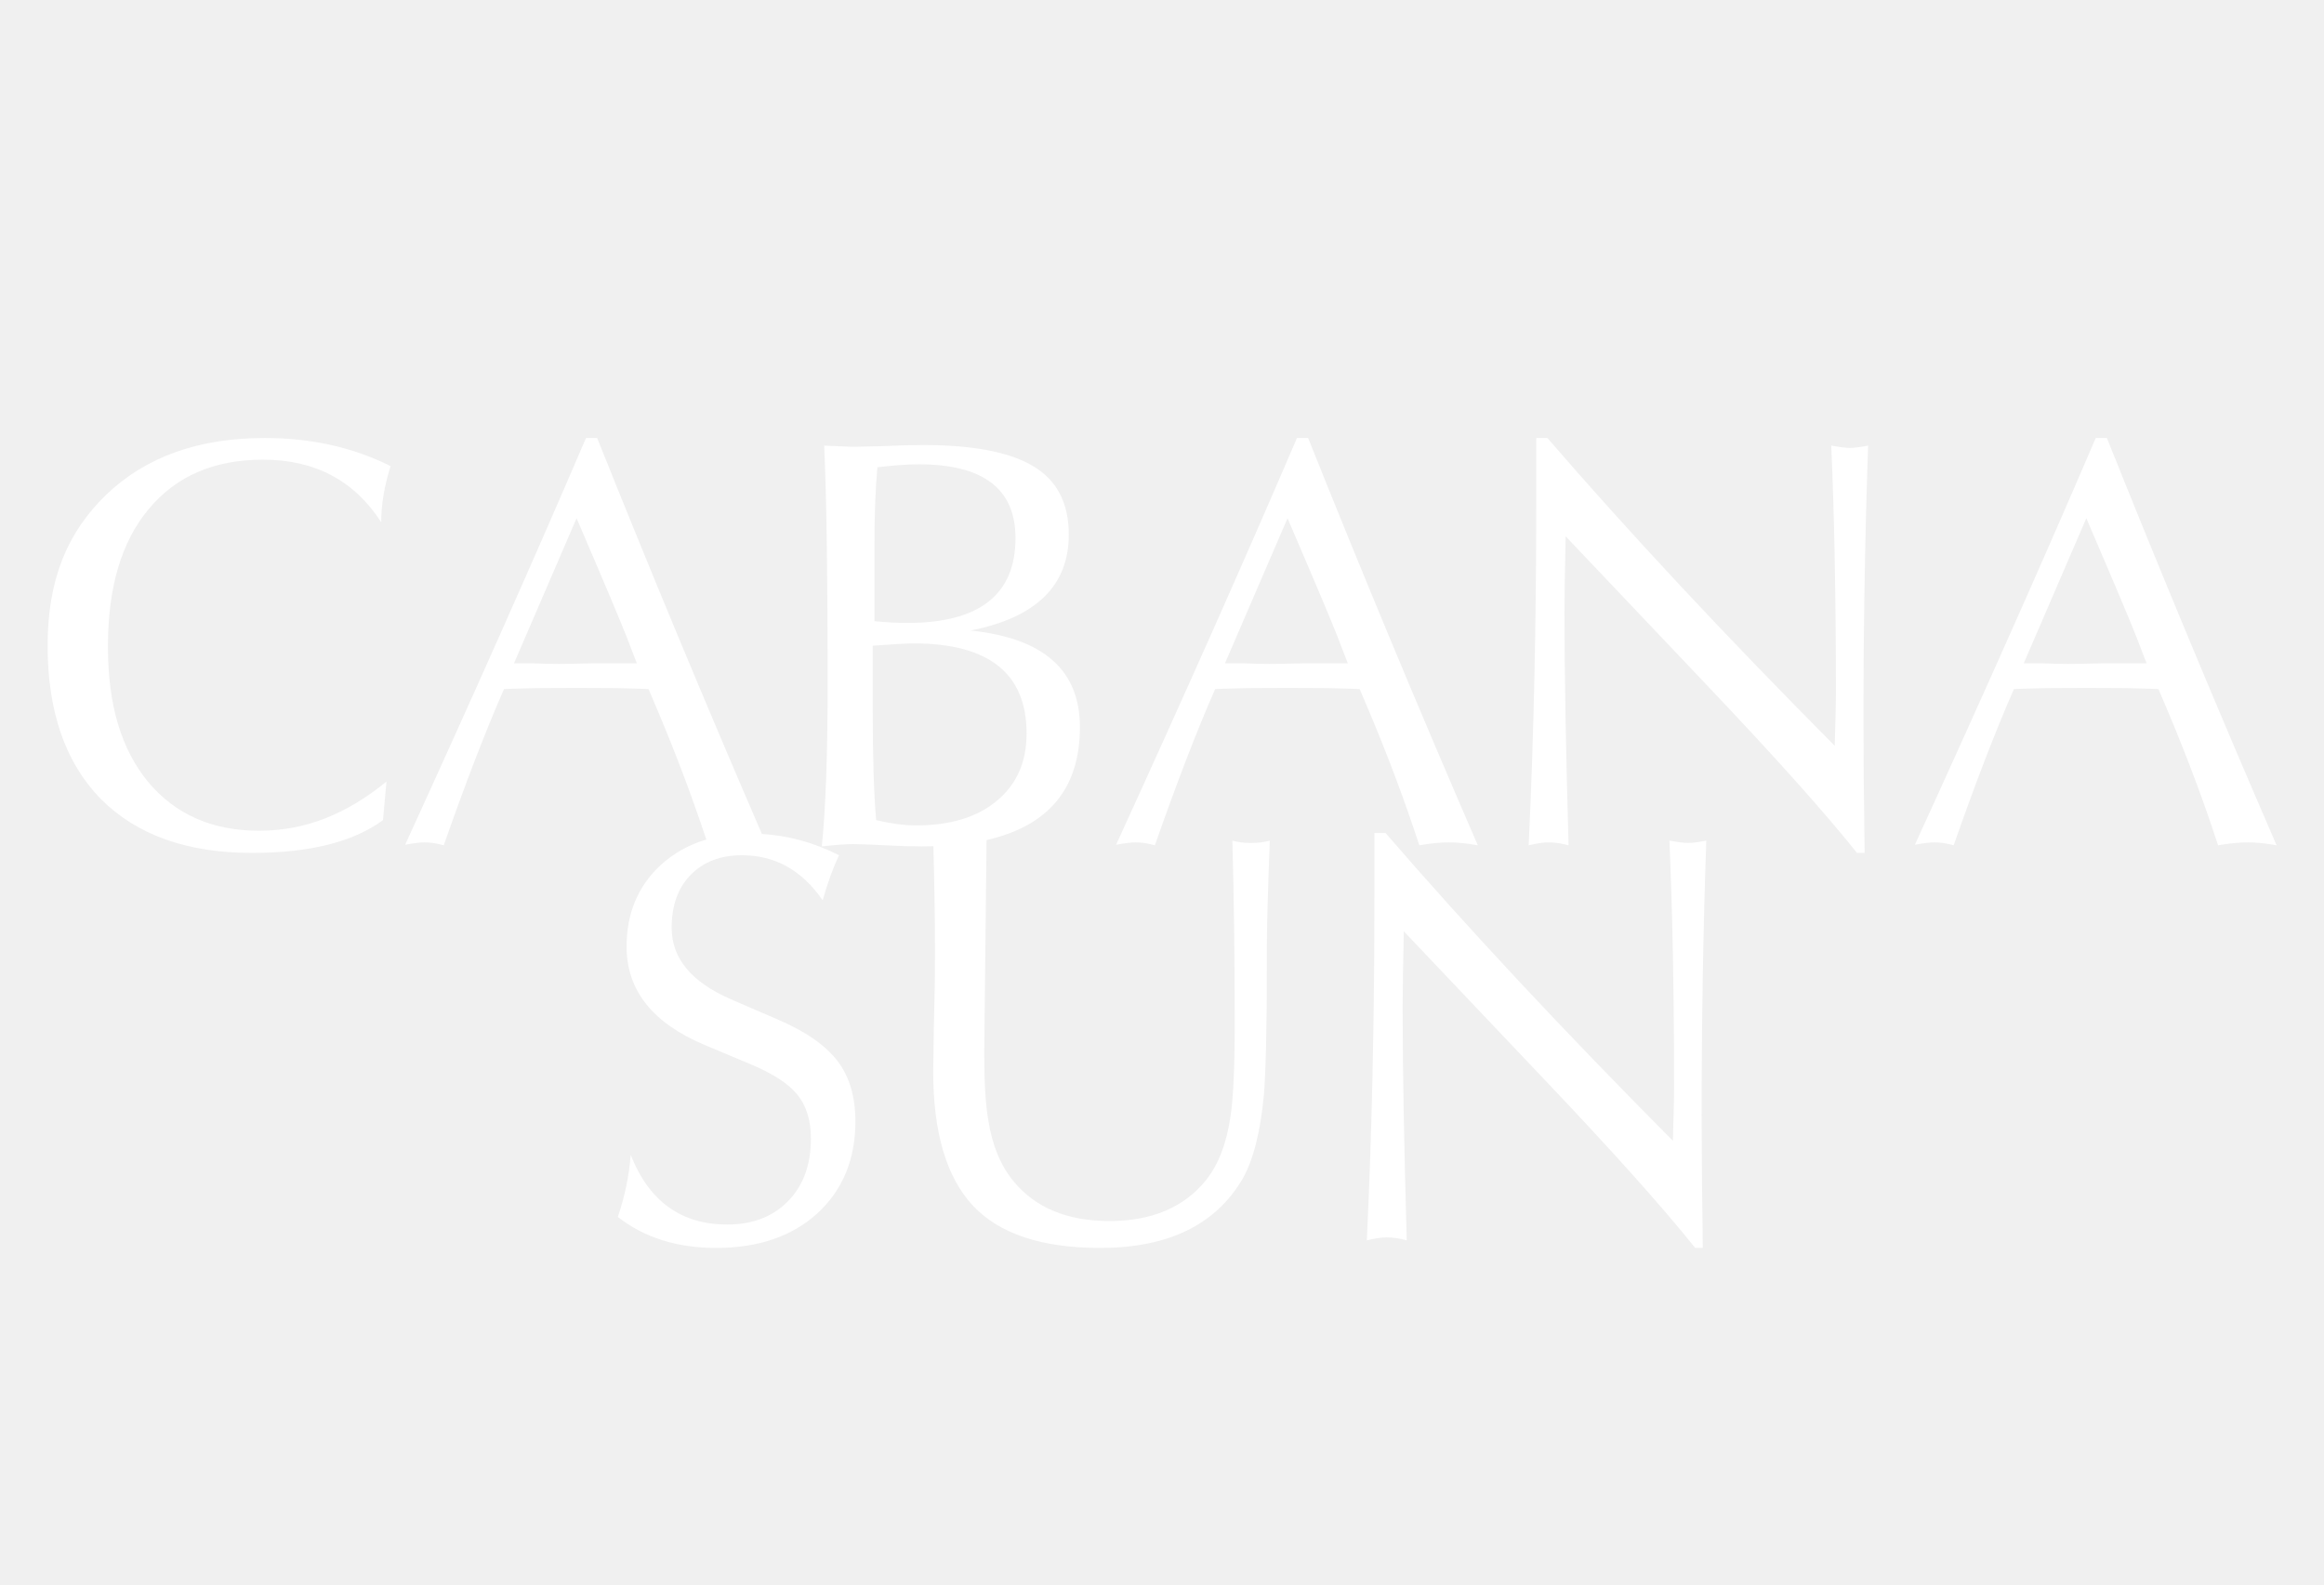
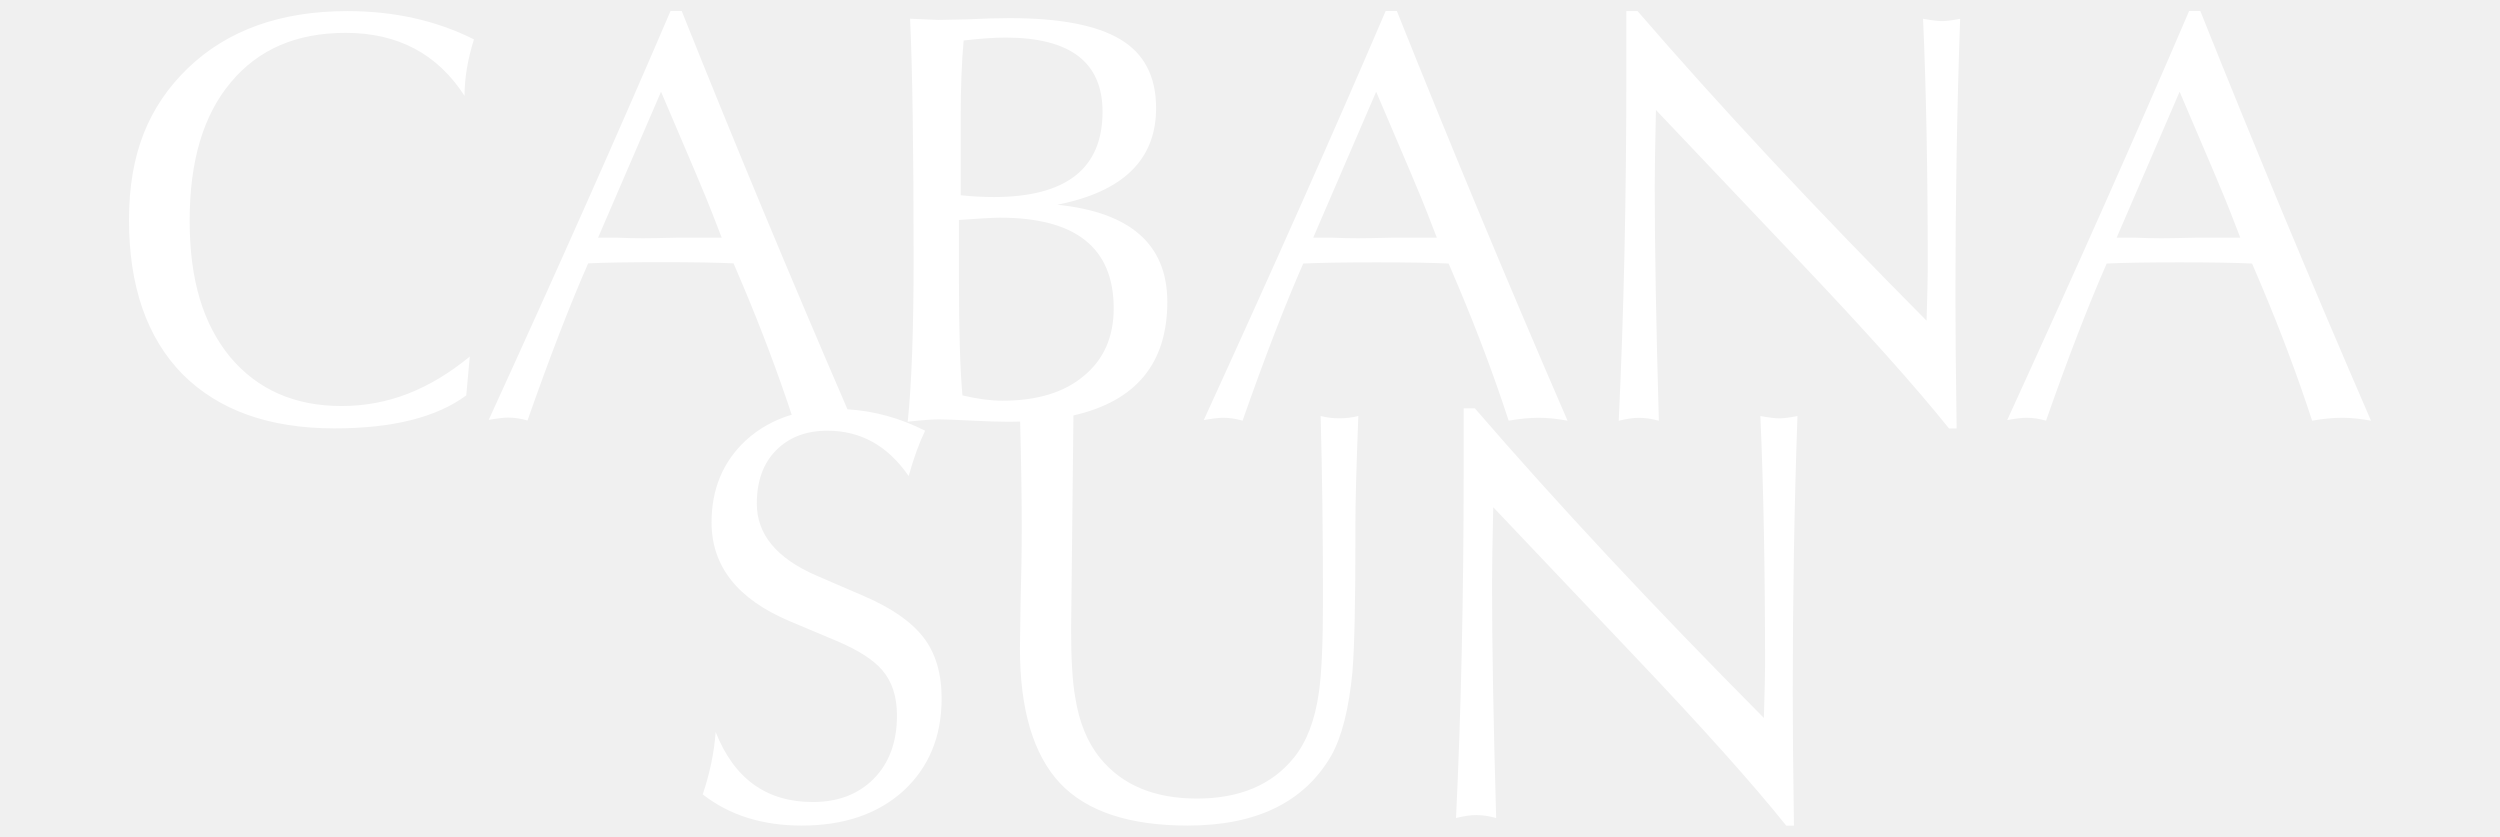
- <svg xmlns="http://www.w3.org/2000/svg" id="vegetation" width="419.19" height="285.74" viewBox="0 0 419.19 285.74">
-   <path d="m246.54,223.72c.91-19,1.37-39.76,1.37-62.28v-11.19h2.01c14.71,17.03,31.98,35.54,51.83,55.52.14-4.78.21-7.88.21-9.29,0-17.24-.28-32.19-.84-44.86,1.55.28,2.67.42,3.38.42.77,0,1.86-.14,3.27-.42-.56,16.04-.84,32.55-.84,49.51,0,5.98.07,13.97.21,23.96h-1.37c-5.91-7.39-14.92-17.45-27.02-30.19l-25.54-26.92c-.14,6.19-.21,10.8-.21,13.83,0,10.77.25,24.74.74,41.91-1.27-.35-2.46-.53-3.59-.53-.99,0-2.18.18-3.59.53Zm118.49-104.08h3.27c1.76.07,3.34.11,4.75.11,1.06,0,3.17-.03,6.33-.11h7.81l-1.79-4.64c-.92-2.39-3.94-9.57-9.08-21.53l-11.29,26.18Zm-19.63,32.72c12.46-27.23,23.33-51.69,32.62-73.36h2.01c9.85,24.63,20.05,49.12,30.61,73.47-1.9-.35-3.63-.53-5.17-.53-1.62,0-3.41.18-5.38.53-2.6-7.95-5.59-15.94-8.97-23.96l-1.79-4.22c-2.89-.14-7.21-.21-12.98-.21-5.84,0-10.2.07-13.09.21-3.31,7.53-6.93,16.93-10.87,28.18-1.2-.35-2.36-.53-3.48-.53-.78,0-1.94.14-3.48.42Zm-69.67.11c.91-19,1.37-39.76,1.37-62.28v-11.19h2.01c14.71,17.03,31.98,35.54,51.83,55.52.14-4.78.21-7.88.21-9.29,0-17.24-.28-32.19-.84-44.86,1.55.28,2.67.42,3.38.42.77,0,1.86-.14,3.27-.42-.56,16.04-.84,32.55-.84,49.51,0,5.98.07,13.97.21,23.96h-1.37c-5.91-7.39-14.92-17.45-27.02-30.19l-25.54-26.92c-.14,6.19-.21,10.8-.21,13.83,0,10.77.25,24.74.74,41.91-1.27-.35-2.46-.53-3.59-.53-.99,0-2.18.18-3.59.53Zm-54.78-32.83h3.27c1.76.07,3.34.11,4.75.11,1.06,0,3.17-.03,6.33-.11h7.81l-1.79-4.64c-.92-2.39-3.94-9.57-9.08-21.53l-11.29,26.18Zm-19.63,32.72c12.46-27.23,23.33-51.69,32.62-73.36h2.01c9.85,24.63,20.05,49.12,30.61,73.47-1.9-.35-3.63-.53-5.17-.53-1.62,0-3.41.18-5.38.53-2.6-7.95-5.59-15.94-8.97-23.96l-1.79-4.22c-2.89-.14-7.21-.21-12.98-.21-5.84,0-10.2.07-13.09.21-3.31,7.53-6.93,16.93-10.87,28.18-1.2-.35-2.36-.53-3.48-.53-.78,0-1.94.14-3.48.42Zm-43.59-40.32c2.11.21,4.08.32,5.91.32,13.02,0,19.53-5.1,19.53-15.31,0-8.87-5.81-13.3-17.42-13.3-2.04,0-4.54.18-7.49.53-.35,3.87-.53,8.41-.53,13.62v14.14Zm-9.5,40.64c.7-6.76,1.05-16.47,1.06-29.13,0-19.84-.21-34.23-.63-43.17l5.07.21,5.28-.11c2.88-.14,5.38-.21,7.49-.21,9.01,0,15.62,1.27,19.84,3.8,4.29,2.53,6.44,6.65,6.44,12.35,0,9.22-5.91,14.99-17.73,17.31,13.16,1.34,19.74,7.14,19.74,17.42,0,11.03-5.61,17.82-16.84,20.37l-.42,38.42c0,5.35.25,9.39.74,12.14.7,4.5,2.22,8.16,4.54,10.98,3.94,4.79,9.71,7.18,17.31,7.18s13.47-2.46,17.42-7.39c2.25-2.81,3.73-6.68,4.43-11.61.49-3.31.74-8.83.74-16.57,0-11.89-.14-22.9-.42-33.04,1.06.28,2.15.42,3.27.42,1.27,0,2.43-.14,3.48-.42-.35,9.08-.53,15.48-.53,19.21v2.74c0,11.47-.18,19.42-.53,23.86-.63,6.69-1.9,11.72-3.8,15.09-4.86,8.38-13.44,12.56-25.76,12.56-10.49,0-18.12-2.53-22.91-7.6-4.79-5.14-7.18-13.19-7.18-24.17l.11-7.92c.14-4.86.21-9.46.21-13.83,0-5.44-.1-11.75-.29-18.93l-2.09.03c-1.76,0-4.01-.07-6.76-.21-2.74-.14-4.64-.21-5.7-.21-1.2,0-3.06.14-5.59.42Zm9.18-36.21v10.45c0,9.43.21,16.43.63,21.01,2.67.63,5.06.95,7.18.95,6.19,0,11.05-1.48,14.57-4.43,3.59-2.96,5.38-7,5.38-12.14,0-10.84-6.79-16.25-20.37-16.26-1.13,0-3.59.14-7.39.42Zm-64.7,3.17h3.27c1.76.07,3.34.11,4.75.11,1.06,0,3.17-.03,6.33-.11h7.81l-1.79-4.64c-.92-2.39-3.94-9.57-9.08-21.53l-11.29,26.18Zm-19.63,32.72c12.46-27.23,23.33-51.69,32.62-73.36h2.01c9.58,23.94,19.48,47.75,29.72,71.42,4.8.29,9.44,1.57,13.92,3.84-1.06,2.18-2.04,4.89-2.96,8.13-3.73-5.42-8.59-8.13-14.57-8.13-3.87,0-6.97,1.2-9.29,3.59-2.25,2.32-3.38,5.49-3.38,9.5,0,5.49,3.55,9.78,10.66,12.88l8.55,3.69c4.92,2.11,8.48,4.58,10.66,7.39,2.18,2.82,3.27,6.48,3.27,10.98,0,6.83-2.29,12.35-6.86,16.57-4.58,4.15-10.66,6.23-18.26,6.23-7.04,0-12.95-1.86-17.73-5.59,1.27-3.73,2.04-7.46,2.32-11.19,3.31,8.38,9.11,12.56,17.42,12.56,4.5,0,8.13-1.37,10.87-4.12,2.81-2.81,4.22-6.61,4.22-11.4,0-3.38-.88-6.09-2.64-8.13-1.55-1.83-4.22-3.55-8.02-5.17l-8.55-3.59c-9.36-3.94-14.04-9.85-14.04-17.73,0-5.98,2.04-10.87,6.12-14.67,2.36-2.16,5.11-3.7,8.26-4.63-2.52-7.61-5.4-15.25-8.63-22.92l-1.79-4.22c-2.89-.14-7.21-.21-12.98-.21-5.84,0-10.2.07-13.09.21-3.31,7.53-6.93,16.93-10.87,28.18-1.2-.35-2.36-.53-3.48-.53-.78,0-1.94.14-3.48.42Zm-4.01-4.43c-5.35,3.94-13.23,5.91-23.64,5.91-11.68,0-20.76-3.24-27.23-9.71-6.4-6.54-9.61-15.76-9.61-27.66s3.52-20.41,10.56-27.23c7.11-6.82,16.64-10.24,28.61-10.24,8.37,0,15.94,1.69,22.69,5.07-1.13,3.59-1.69,6.97-1.69,10.13-4.86-7.53-11.96-11.29-21.32-11.29-8.8,0-15.66,2.96-20.58,8.87-4.93,5.84-7.39,14.11-7.39,24.81s2.43,18.58,7.28,24.49c4.92,5.84,11.57,8.76,19.95,8.76s15.76-2.96,23.01-8.87l-.63,6.97Z" style="fill: #fff; stroke-width: 0px;" />
+ <svg xmlns="http://www.w3.org/2000/svg" id="vegetation" width="419.19" height="140.3" viewBox="0 0 419.19 140.3">
+   <path d="m244.14,137.16c.85-17.76,1.28-37.17,1.28-58.23v-10.46h1.88c13.75,15.92,29.9,33.23,48.46,51.91.13-4.47.2-7.37.2-8.68,0-16.12-.26-30.1-.79-41.94,1.45.26,2.5.39,3.16.39.72,0,1.74-.13,3.06-.39-.53,15-.79,30.43-.79,46.29,0,5.59.06,13.06.2,22.4h-1.28c-5.53-6.91-13.95-16.32-25.26-28.23l-23.88-25.17c-.13,5.79-.2,10.1-.2,12.93,0,10.07.23,23.13.69,39.18-1.18-.33-2.3-.49-3.36-.49-.92,0-2.04.16-3.36.49Zm110.78-97.31h3.06c1.64.07,3.12.1,4.44.1.99,0,2.96-.03,5.92-.1h7.3l-1.68-4.34c-.86-2.24-3.69-8.95-8.49-20.13l-10.56,24.48Zm-18.36,30.59c11.65-25.46,21.81-48.32,30.5-68.59h1.88c9.21,23.03,18.75,45.92,28.62,68.69-1.78-.33-3.39-.49-4.84-.49-1.51,0-3.19.16-5.03.49-2.43-7.43-5.23-14.9-8.39-22.4l-1.68-3.95c-2.7-.13-6.74-.2-12.14-.2-5.46,0-9.54.07-12.24.2-3.09,7.04-6.48,15.82-10.17,26.35-1.12-.33-2.21-.49-3.26-.49-.72,0-1.81.13-3.26.39Zm-65.14.1c.85-17.76,1.28-37.17,1.28-58.23V1.86h1.88c13.75,15.92,29.9,33.23,48.46,51.91.13-4.47.2-7.37.2-8.68,0-16.12-.26-30.1-.79-41.94,1.45.26,2.5.39,3.16.39.72,0,1.74-.13,3.06-.39-.53,15-.79,30.43-.79,46.29,0,5.59.06,13.06.2,22.4h-1.28c-5.53-6.91-13.95-16.32-25.26-28.23l-23.88-25.17c-.13,5.79-.2,10.1-.2,12.93,0,10.07.23,23.13.69,39.18-1.18-.33-2.3-.49-3.36-.49-.92,0-2.04.16-3.36.49Zm-51.22-30.69h3.06c1.64.07,3.12.1,4.44.1.99,0,2.96-.03,5.92-.1h7.3l-1.68-4.34c-.86-2.24-3.69-8.95-8.49-20.13l-10.56,24.48Zm-18.36,30.59c11.65-25.46,21.81-48.32,30.5-68.59h1.88c9.21,23.03,18.75,45.92,28.62,68.69-1.78-.33-3.39-.49-4.84-.49-1.51,0-3.19.16-5.03.49-2.43-7.43-5.23-14.9-8.39-22.4l-1.68-3.95c-2.7-.13-6.74-.2-12.14-.2-5.46,0-9.54.07-12.24.2-3.09,7.04-6.48,15.82-10.17,26.35-1.12-.33-2.21-.49-3.26-.49-.72,0-1.81.13-3.26.39Zm-40.76-37.7c1.97.2,3.82.3,5.53.3,12.17,0,18.26-4.77,18.26-14.31,0-8.29-5.43-12.43-16.28-12.43-1.91,0-4.24.17-7.01.49-.33,3.62-.49,7.86-.49,12.73v13.22Zm-8.88,38c.66-6.32.99-15.4.99-27.24,0-18.55-.2-32.01-.59-40.36l4.74.2,4.93-.1c2.7-.13,5.03-.2,7.01-.2,8.42,0,14.6,1.18,18.55,3.55,4.01,2.37,6.02,6.22,6.02,11.55,0,8.62-5.53,14.01-16.58,16.19,12.3,1.25,18.45,6.68,18.46,16.28,0,10.32-5.25,16.66-15.74,19.05l-.39,35.92c0,5,.23,8.78.69,11.35.66,4.21,2.07,7.63,4.24,10.26,3.68,4.48,9.08,6.71,16.19,6.71s12.6-2.3,16.28-6.91c2.11-2.63,3.49-6.25,4.14-10.86.46-3.09.69-8.26.69-15.49,0-11.12-.13-21.41-.39-30.89.99.26,2.01.39,3.06.39,1.18,0,2.27-.13,3.26-.39-.33,8.49-.49,14.48-.49,17.96v2.57c0,10.72-.16,18.16-.49,22.3-.59,6.25-1.78,10.95-3.55,14.11-4.54,7.83-12.57,11.74-24.08,11.74-9.8,0-16.94-2.37-21.42-7.11-4.47-4.8-6.71-12.33-6.71-22.6l.1-7.4c.13-4.54.2-8.85.2-12.93,0-5.09-.09-10.99-.27-17.7l-1.95.03c-1.65,0-3.75-.07-6.32-.2-2.57-.13-4.34-.2-5.33-.2-1.12,0-2.86.13-5.23.39Zm8.59-33.85v9.77c0,8.82.2,15.36.59,19.64,2.5.59,4.74.89,6.71.89,5.79,0,10.33-1.38,13.62-4.14,3.36-2.76,5.03-6.55,5.03-11.35,0-10.13-6.35-15.2-19.05-15.2-1.05,0-3.36.13-6.91.39Zm-60.5,2.96h3.06c1.64.07,3.12.1,4.44.1.99,0,2.96-.03,5.92-.1h7.3l-1.68-4.34c-.86-2.24-3.69-8.95-8.49-20.13l-10.56,24.48Zm-18.36,30.59c11.65-25.46,21.81-48.32,30.5-68.59h1.88c8.95,22.38,18.22,44.64,27.79,66.78,4.49.27,8.83,1.47,13.02,3.59-.99,2.04-1.91,4.57-2.76,7.6-3.49-5.07-8.03-7.6-13.62-7.6-3.62,0-6.51,1.12-8.68,3.36-2.11,2.17-3.16,5.13-3.16,8.88,0,5.13,3.32,9.15,9.97,12.04l7.99,3.45c4.6,1.97,7.93,4.28,9.97,6.91,2.04,2.63,3.06,6.05,3.06,10.26,0,6.38-2.14,11.55-6.41,15.49-4.28,3.88-9.97,5.82-17.07,5.82-6.58,0-12.11-1.74-16.58-5.23,1.18-3.49,1.91-6.97,2.17-10.46,3.09,7.83,8.52,11.74,16.28,11.74,4.21,0,7.6-1.28,10.17-3.85,2.63-2.63,3.95-6.18,3.95-10.66,0-3.16-.82-5.69-2.47-7.6-1.45-1.71-3.95-3.32-7.5-4.84l-7.99-3.36c-8.75-3.68-13.13-9.21-13.13-16.58,0-5.59,1.91-10.16,5.72-13.72,2.2-2.02,4.78-3.46,7.72-4.33-2.36-7.11-5.05-14.25-8.07-21.43l-1.68-3.95c-2.7-.13-6.75-.2-12.14-.2-5.46,0-9.54.07-12.24.2-3.09,7.04-6.48,15.82-10.17,26.35-1.12-.33-2.21-.49-3.26-.49-.72,0-1.81.13-3.26.39Zm-3.75-4.14c-5,3.69-12.37,5.53-22.11,5.53-10.92,0-19.41-3.03-25.46-9.08-5.99-6.12-8.98-14.74-8.98-25.86s3.29-19.08,9.87-25.46c6.64-6.38,15.56-9.57,26.75-9.57,7.83,0,14.9,1.58,21.22,4.74-1.05,3.36-1.58,6.51-1.58,9.47-4.54-7.04-11.19-10.56-19.94-10.56-8.23,0-14.64,2.76-19.24,8.29-4.61,5.46-6.91,13.19-6.91,23.19s2.27,17.37,6.81,22.9c4.6,5.46,10.82,8.19,18.65,8.19s14.74-2.76,21.51-8.29l-.59,6.51Z" style="fill: #fff; stroke-width: 0px;" />
</svg>
